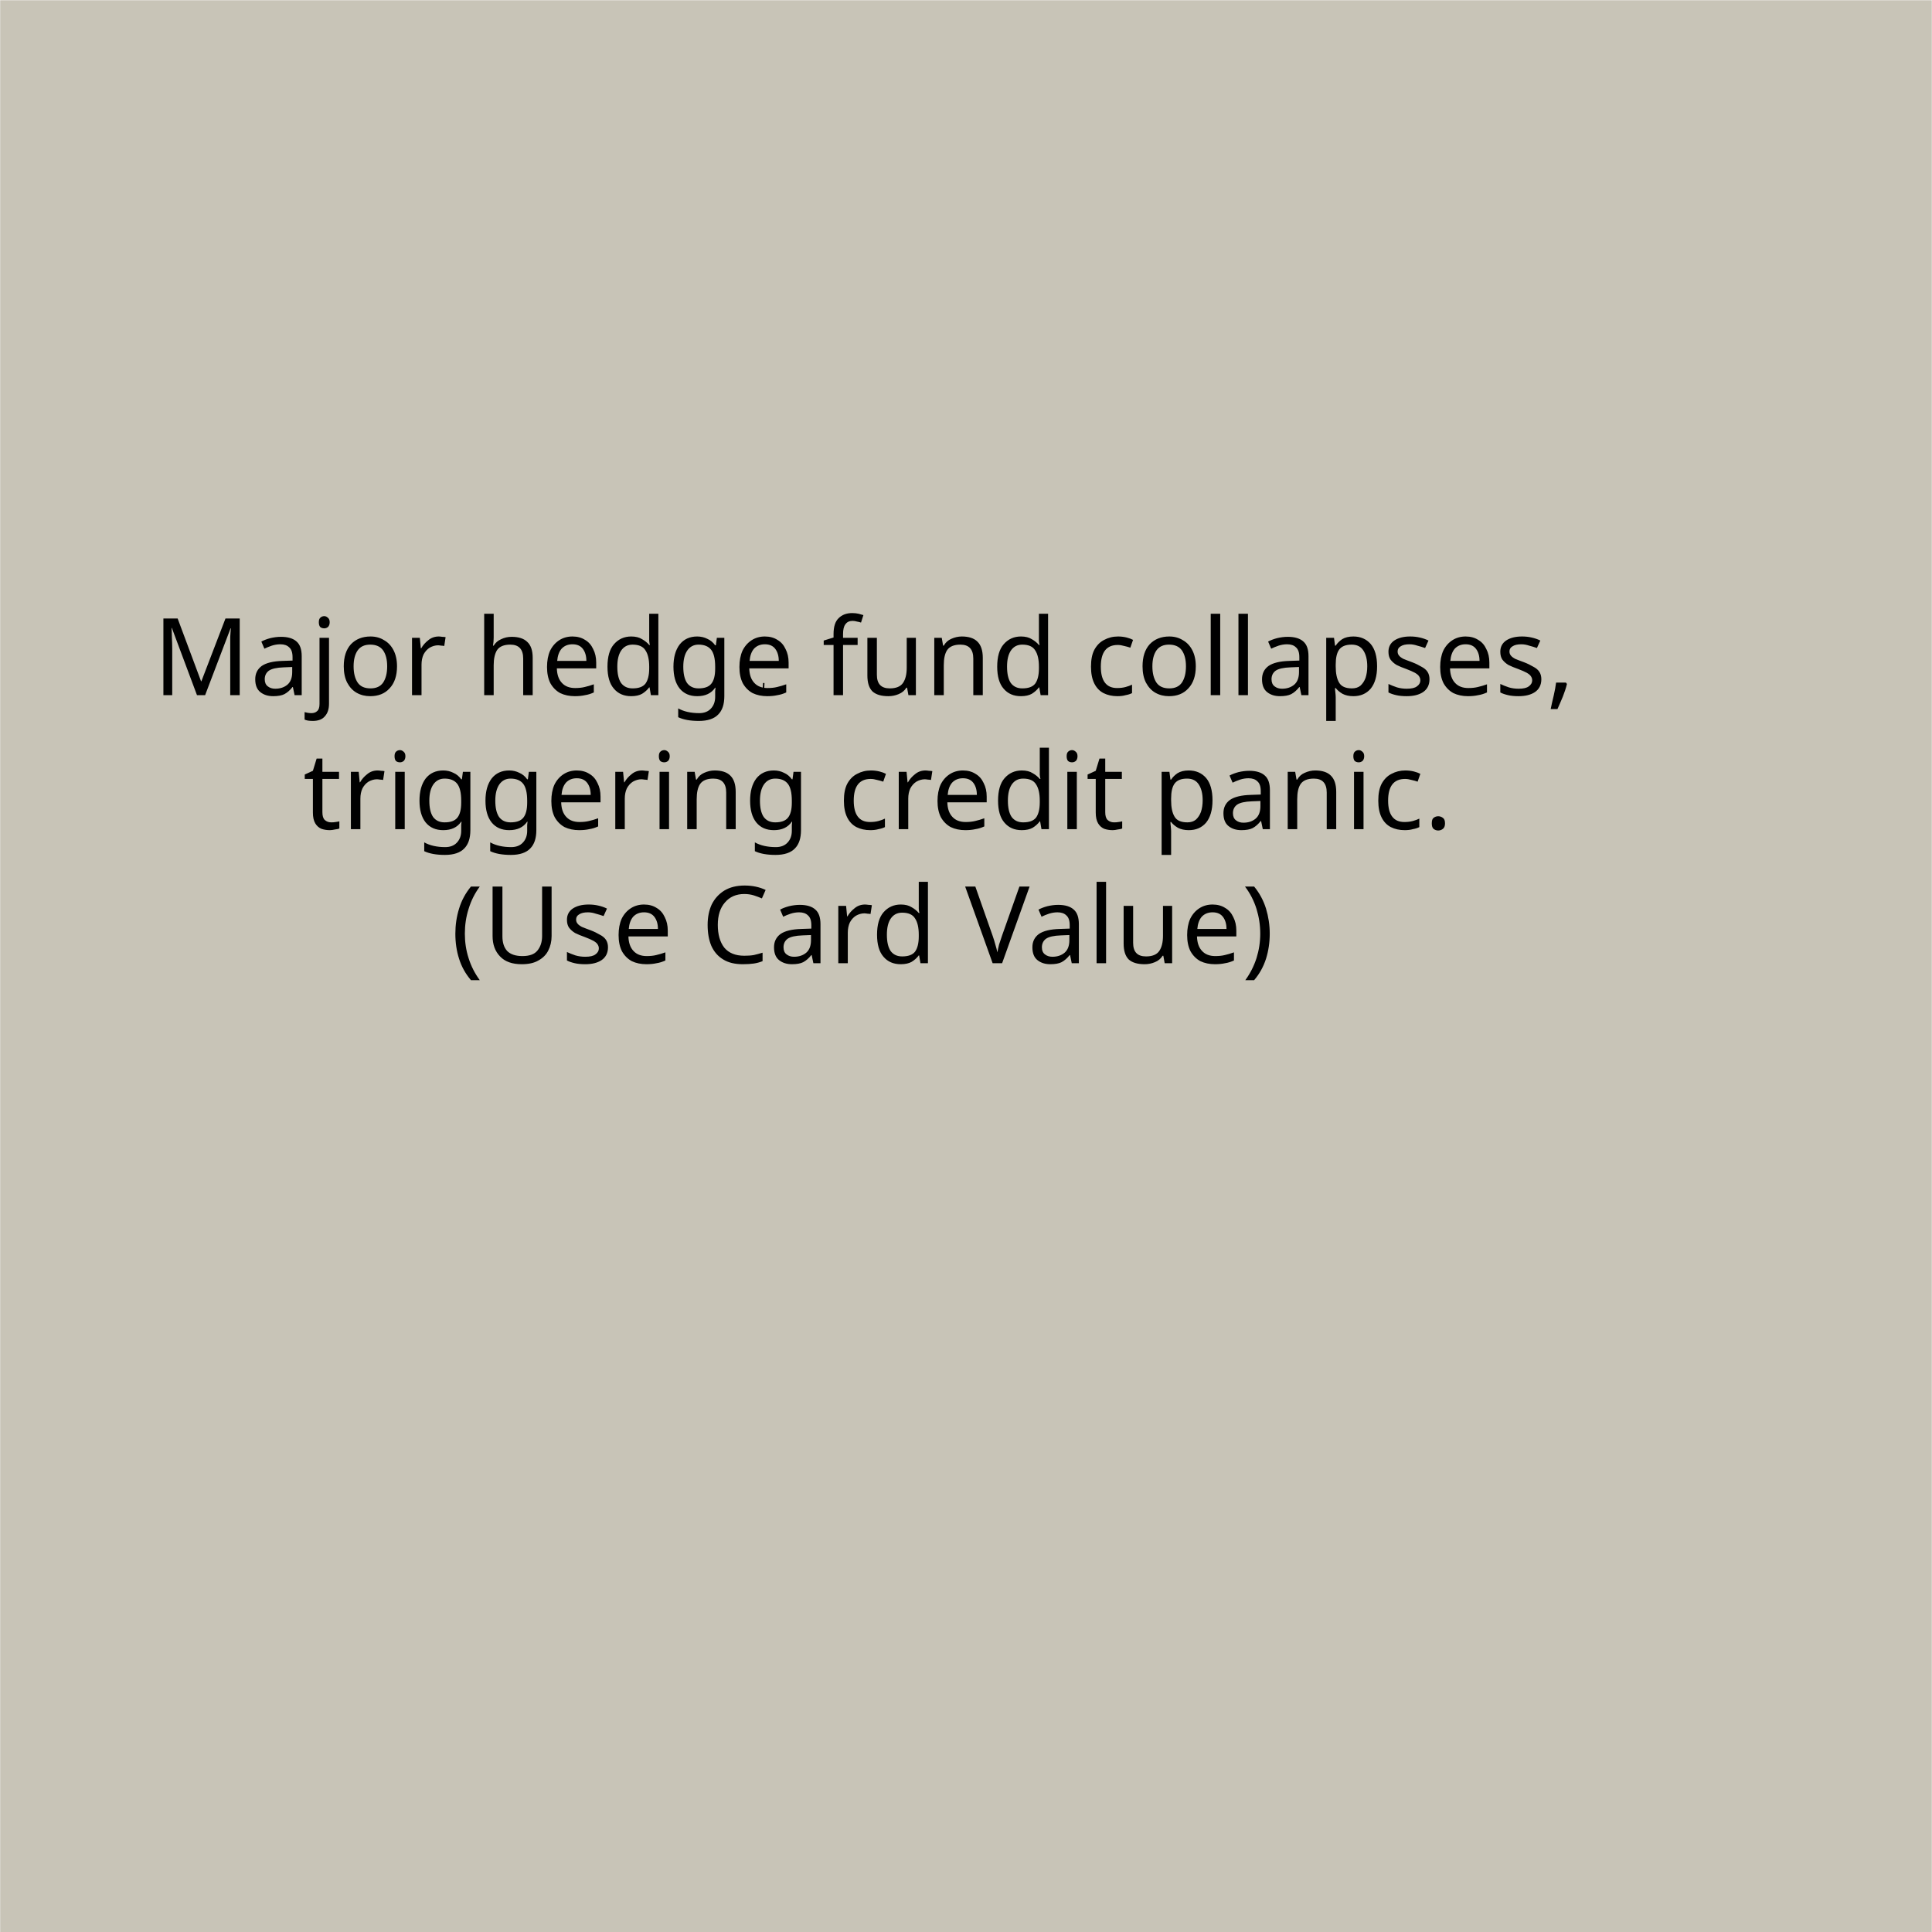
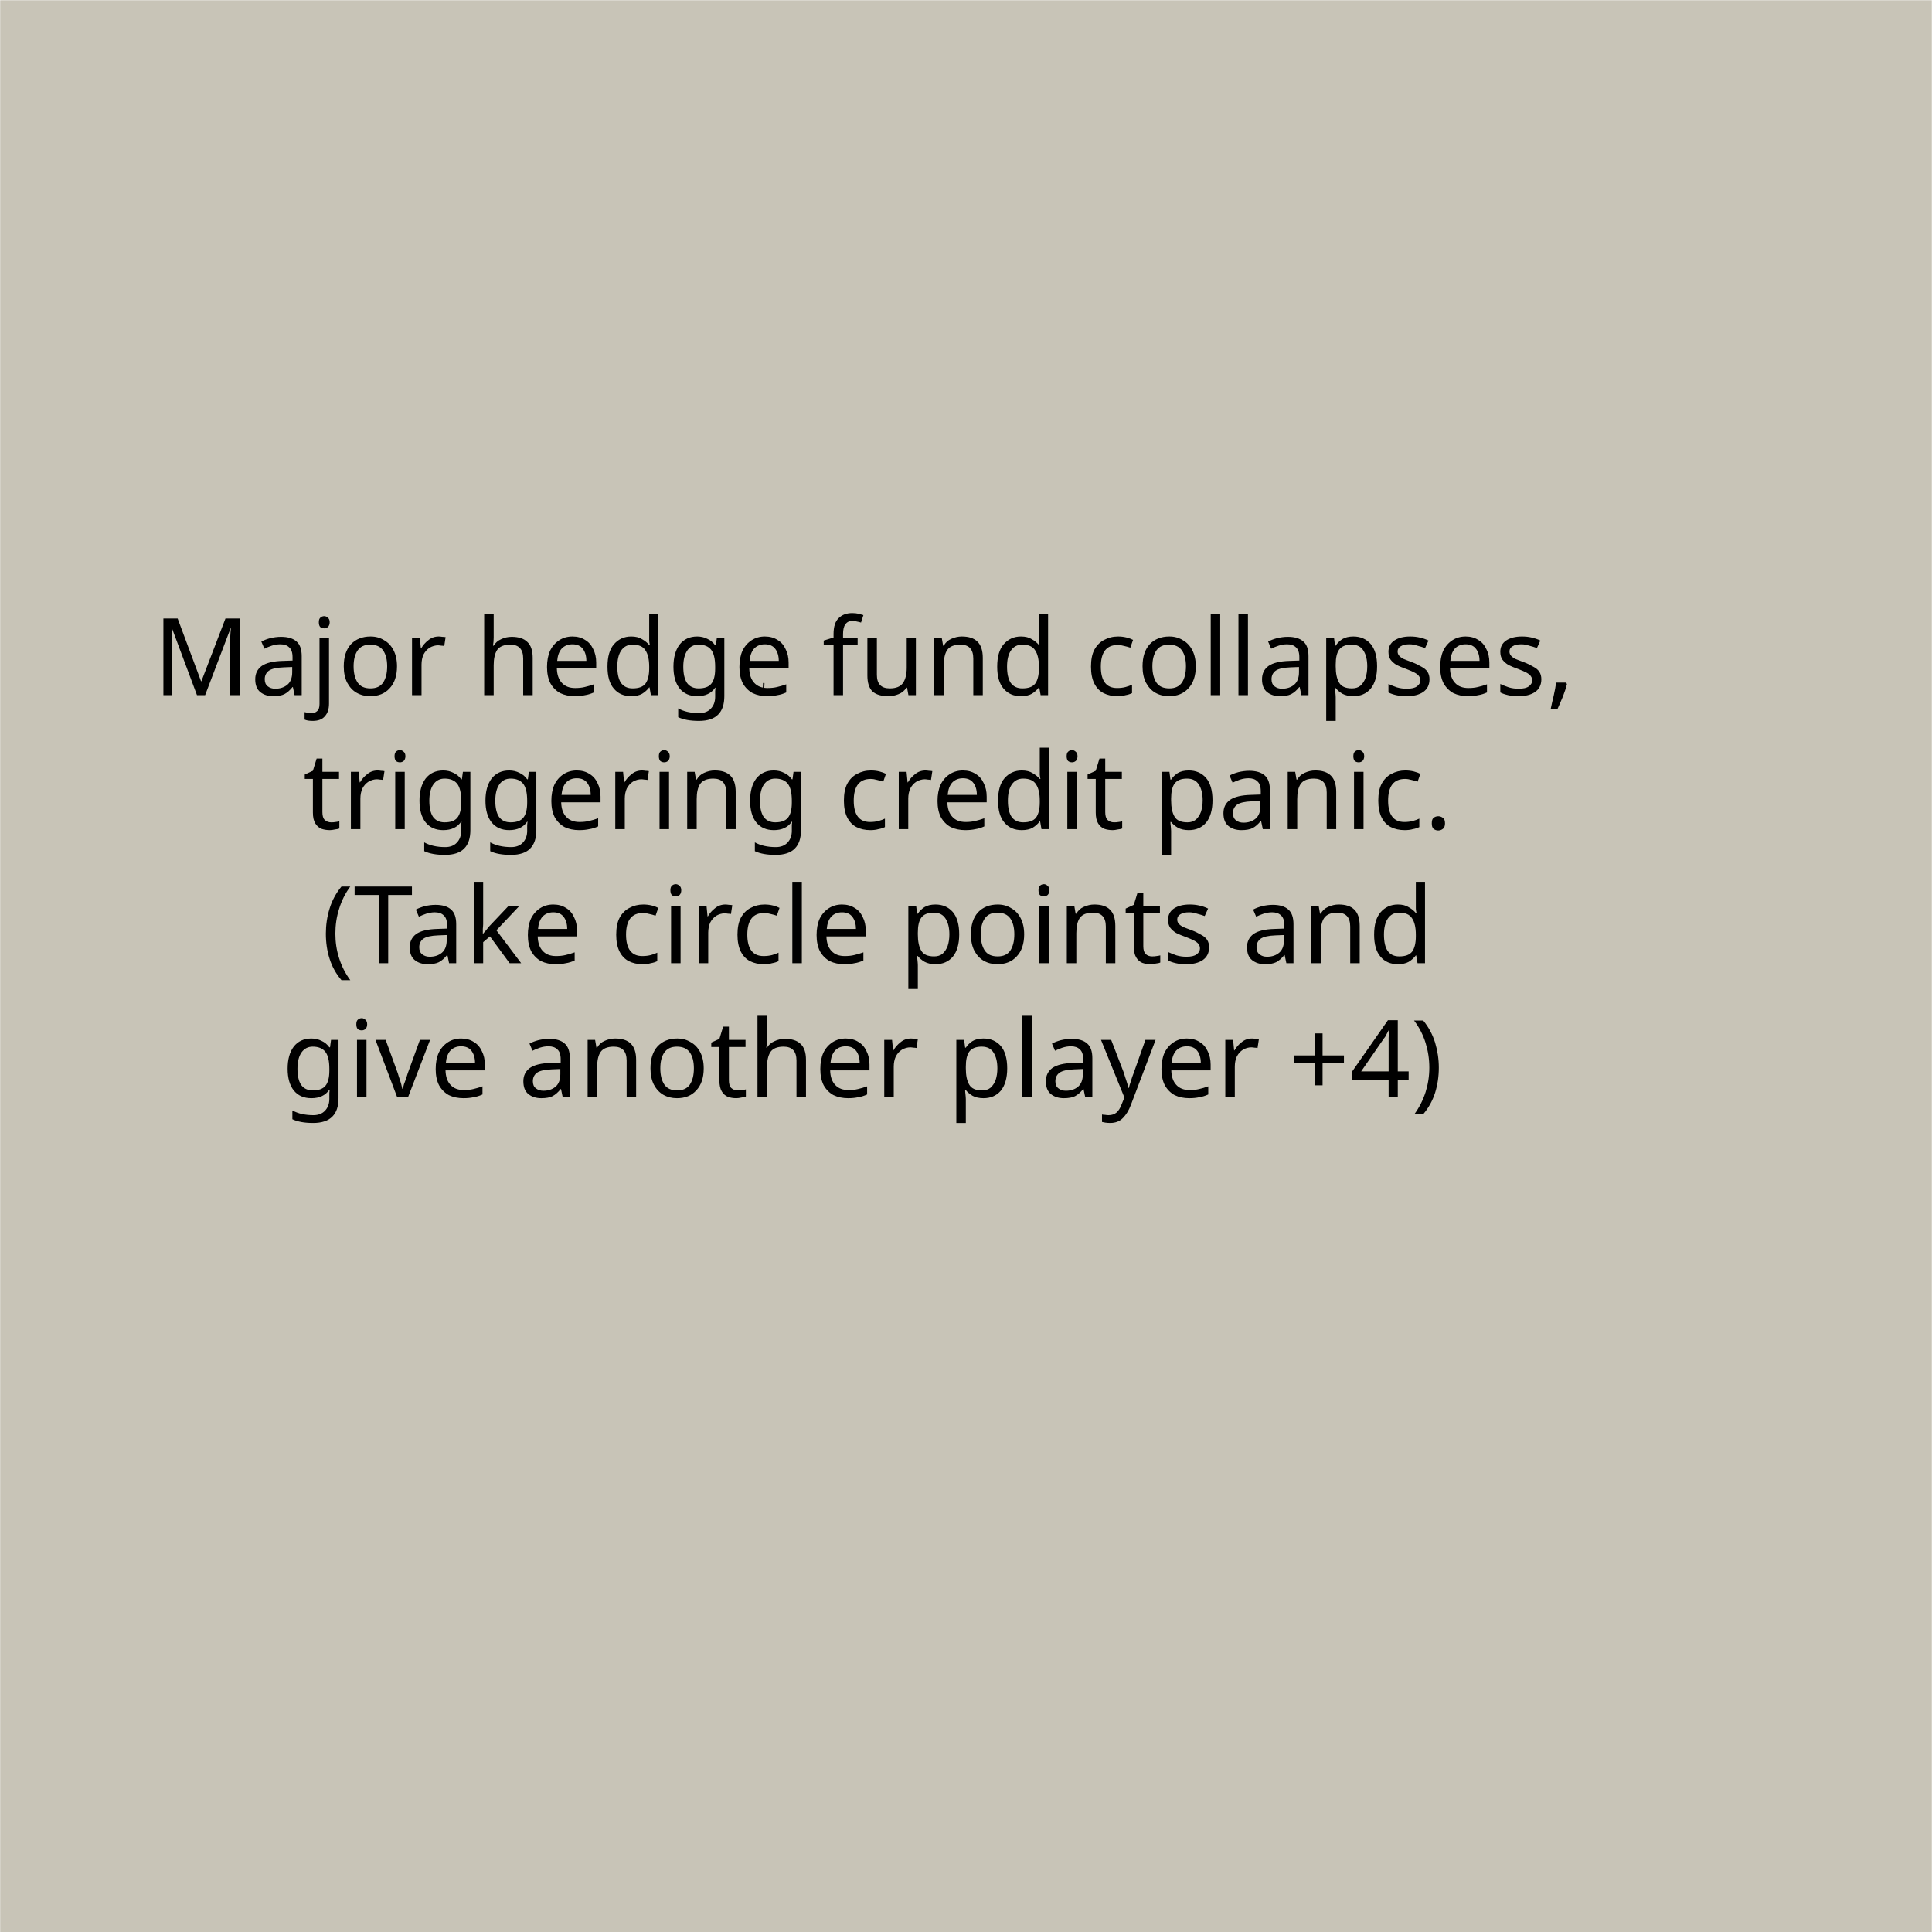
<svg xmlns="http://www.w3.org/2000/svg" width="89mm" height="89mm" viewBox="0 0 89 89" version="1.1" id="svg1">
  <defs id="defs1">
    <rect x="159.229" y="1796.702" width="290.485" height="71.007" id="rect19" />
    <rect x="497.177" y="1008.56" width="306.055" height="502.343" id="rect21-0" />
    <rect x="497.177" y="1008.56" width="306.055" height="502.343" id="rect21-0-0" />
    <rect x="497.177" y="1008.56" width="306.055" height="502.343" id="rect21-0-6" />
    <rect x="497.177" y="1008.56" width="306.055" height="502.343" id="rect21-0-02" />
    <rect x="497.177" y="1008.56" width="306.055" height="502.343" id="rect21-0-4" />
    <rect x="497.177" y="1008.56" width="306.055" height="502.343" id="rect21-0-6-8" />
  </defs>
  <g id="layer1">
    <rect width="88.983" height="89.006" fill="#f3e8d1" id="rect1" style="fill:#c8c4b7;fill-opacity:1;stroke-width:0.111" x="0.008" y="0.011" />
    <rect style="fill:#000000;stroke:none;stroke-width:0.066;stroke-linejoin:bevel;stroke-dasharray:none;stroke-opacity:1" id="rect2-6-0-7" width="0.447" height="0.067" x="-30.4" y="36.444" transform="rotate(-87.58493)" />
    <text xml:space="preserve" style="font-size:4.939px;line-height:normal;font-family:SUSE;-inkscape-font-specification:SUSE;text-align:center;text-decoration-color:#000000;writing-mode:lr-tb;direction:ltr;text-anchor:middle;fill:#000000;stroke-width:3" x="44.935" y="32.022" id="text2">
      <tspan id="tspan1" style="stroke-width:3" x="44.935" y="32.022">Major hedge fund collapses, </tspan>
      <tspan style="stroke-width:3" x="44.935" y="38.195" id="tspan3">triggering credit panic.</tspan>
-       <tspan style="stroke-width:3" x="45.511" y="44.369" id="tspan2">(Use Card Value)    </tspan>
+       <tspan style="stroke-width:3" x="44.935" y="44.369" id="tspan2">(Take circle points and</tspan>
+       <tspan style="stroke-width:3" x="45.511" y="50.543" id="tspan4">give another player +4)    </tspan>
    </text>
  </g>
</svg>
